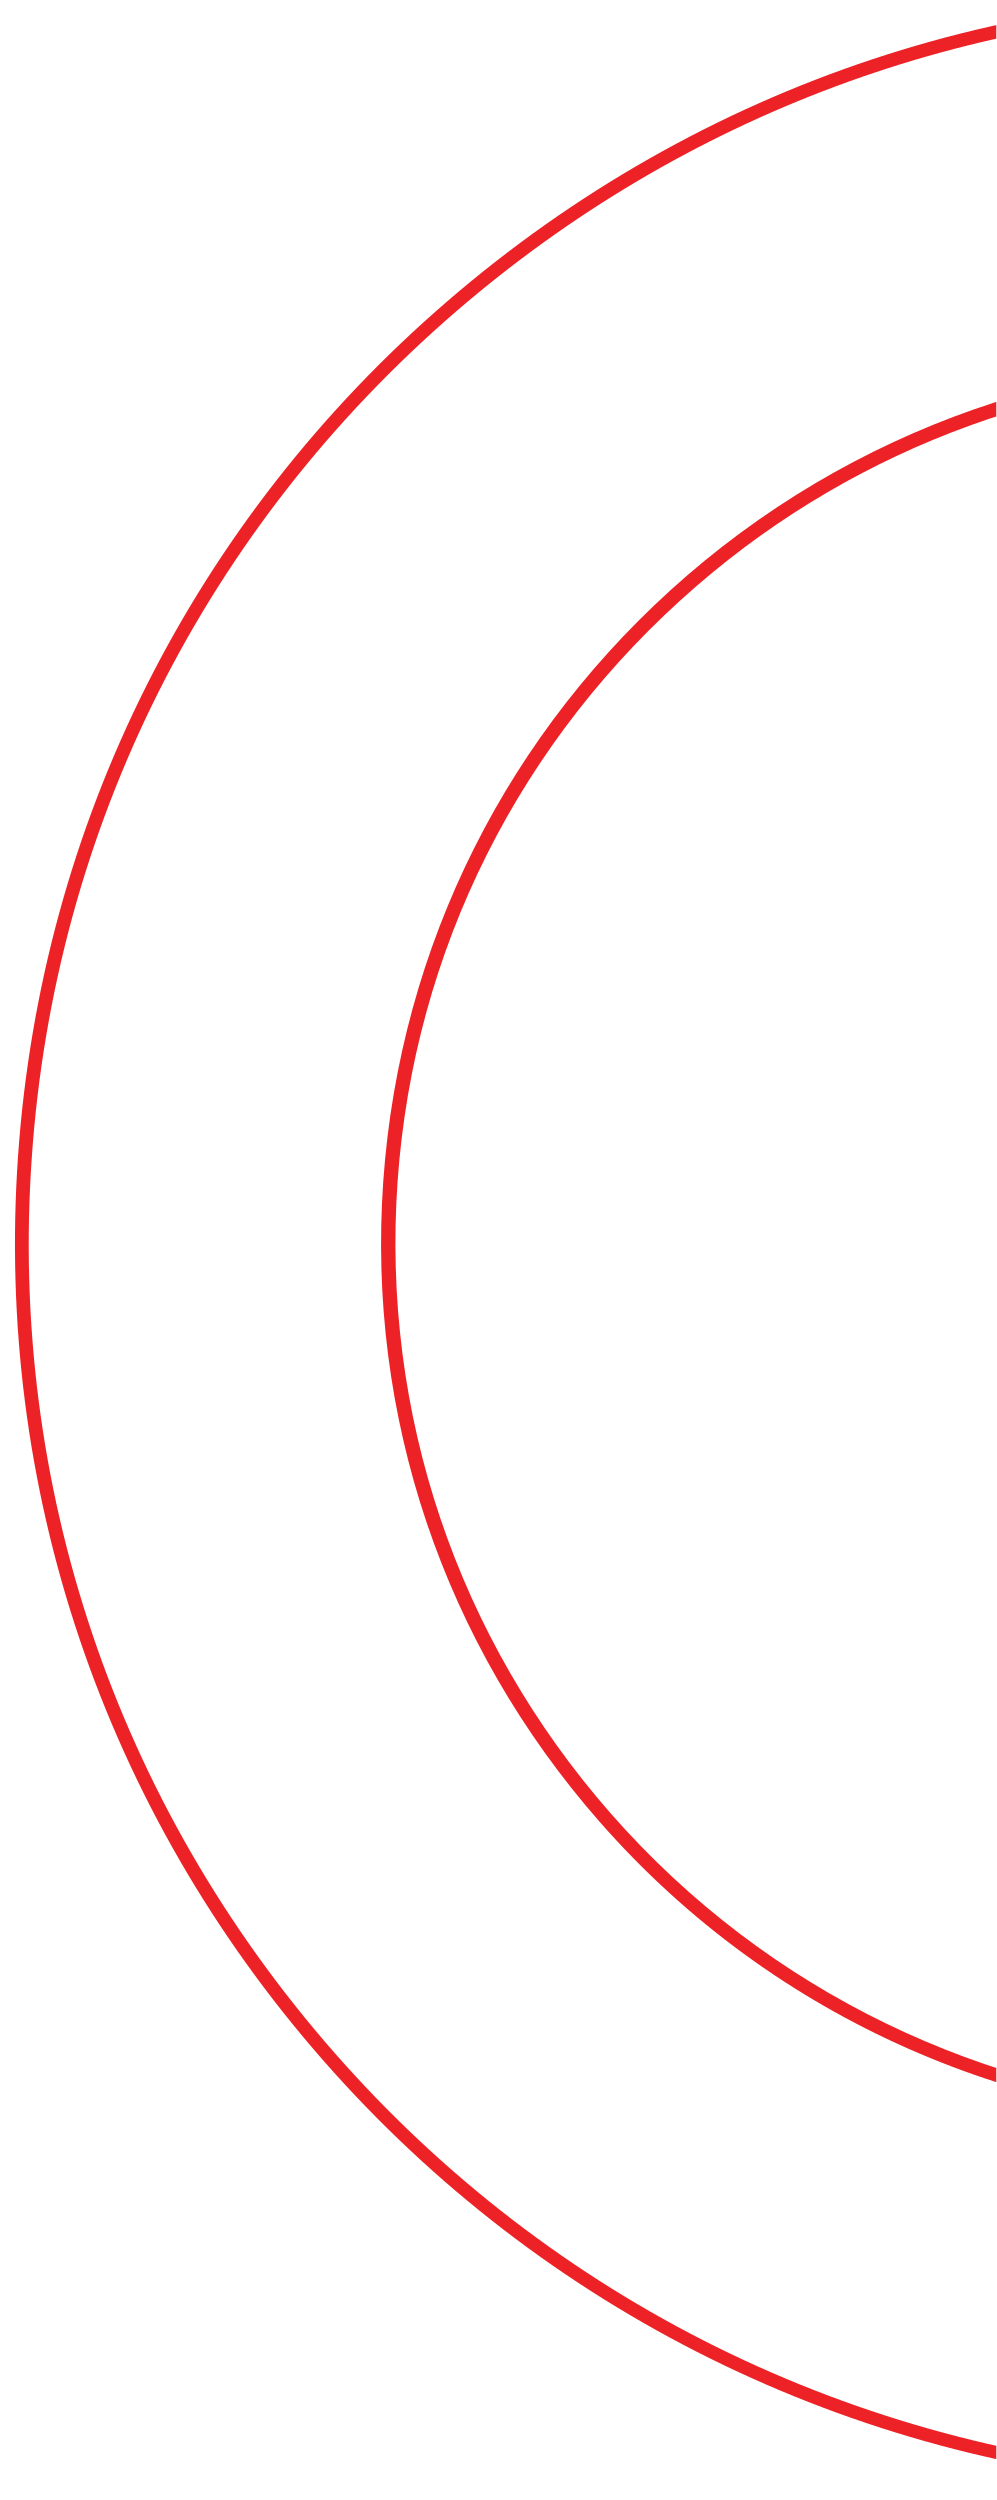
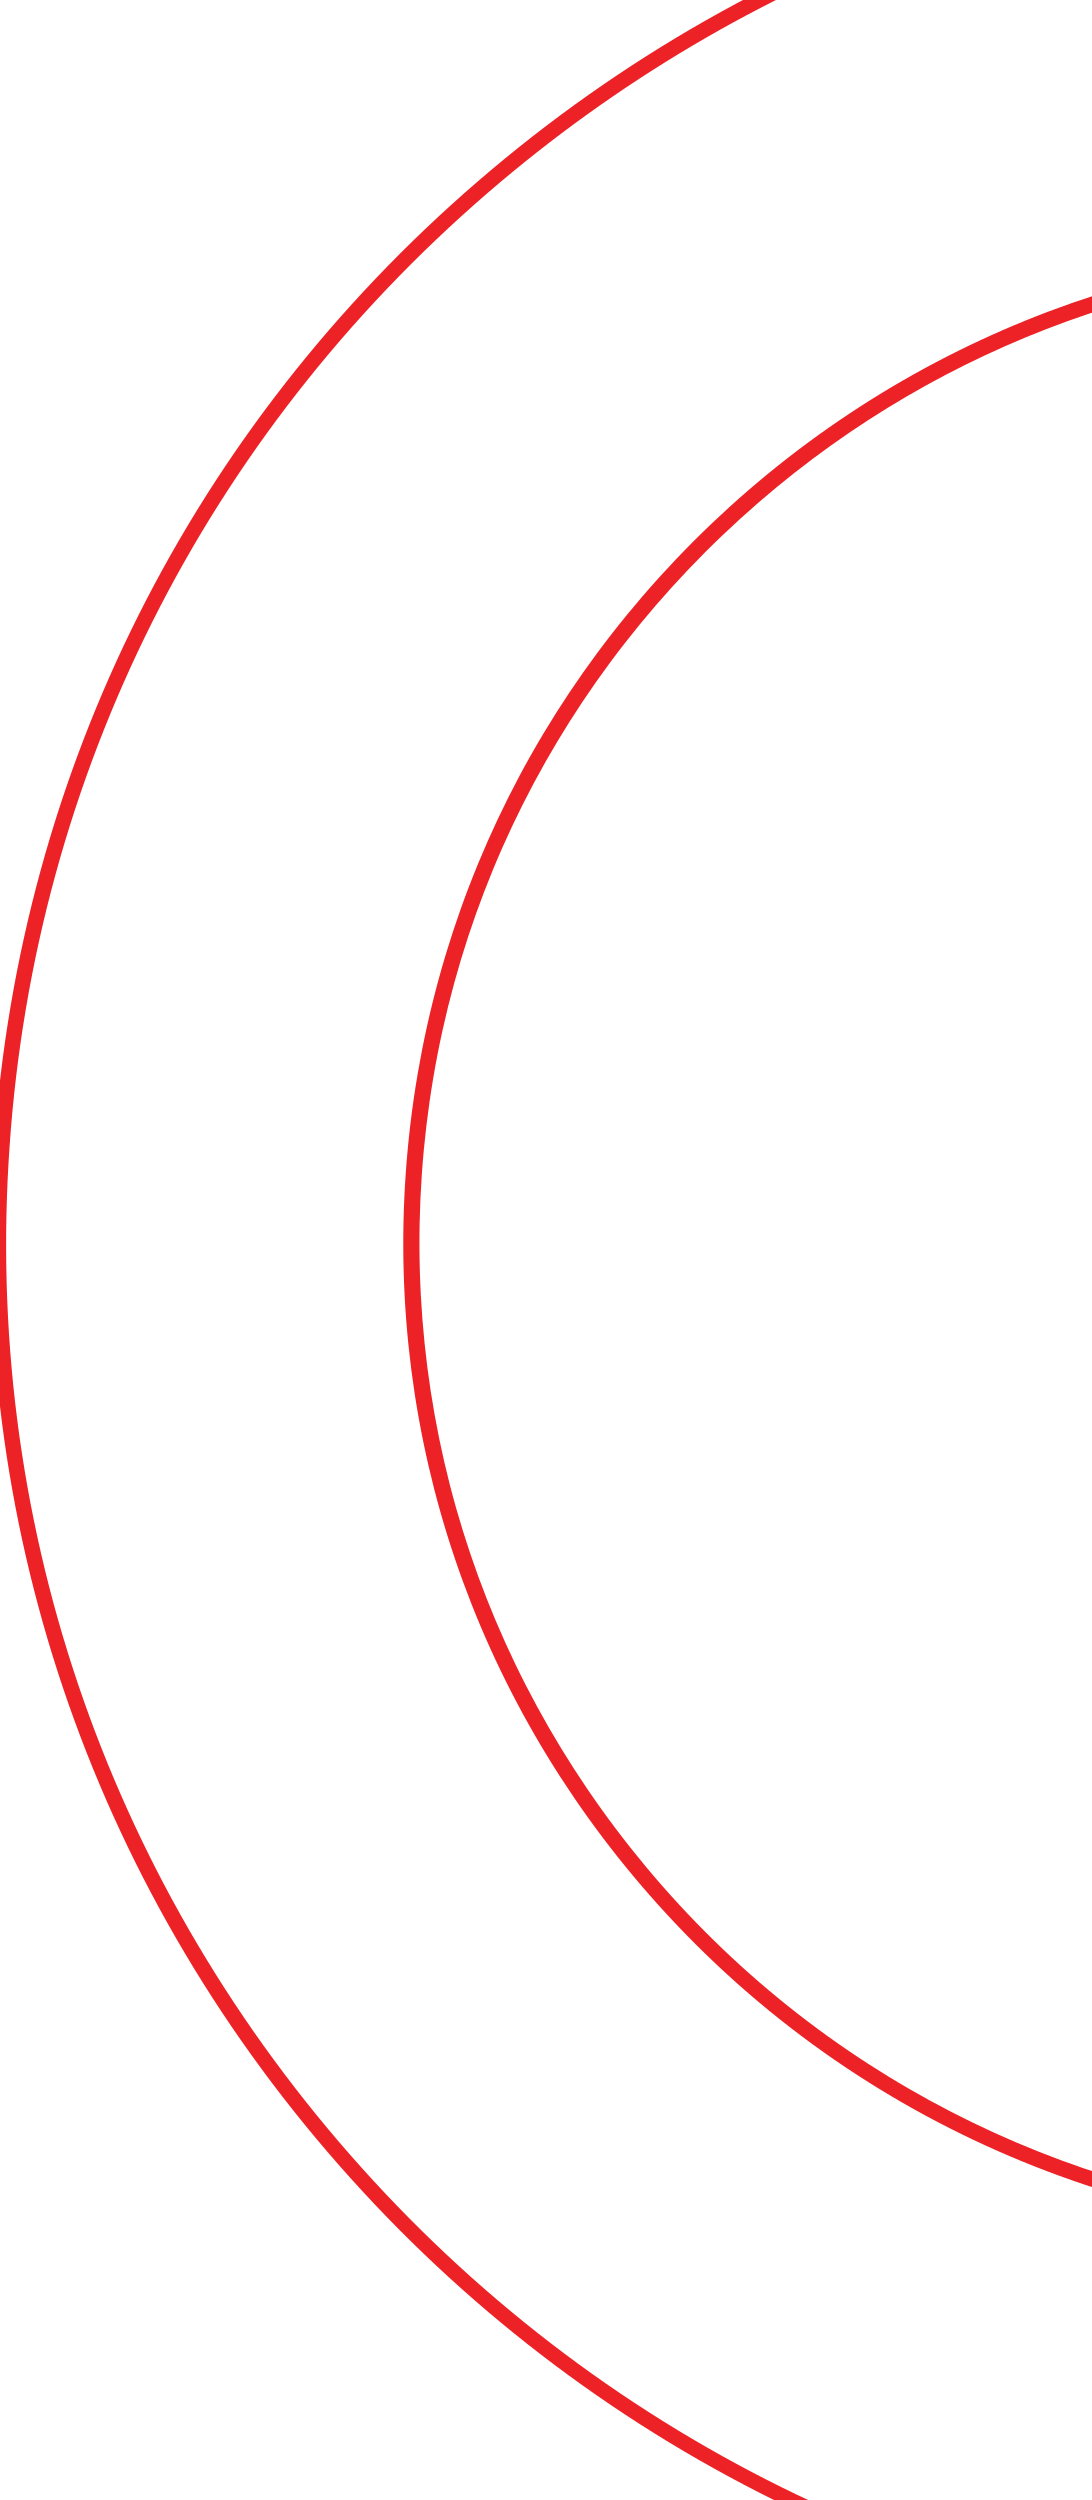
- <svg xmlns="http://www.w3.org/2000/svg" xmlns:xlink="http://www.w3.org/1999/xlink" version="1.1" id="Camada_1" x="0px" y="0px" viewBox="0 0 209.5 525.7" style="enable-background:new 0 0 209.5 525.7;" xml:space="preserve">
-   <style type="text/css">
+ <svg xmlns="http://www.w3.org/2000/svg" xmlns:xlink="http://www.w3.org/1999/xlink" version="1.1" id="Camada_1" x="0px" y="0px" viewBox="0 0 229.5 525.7" xml:space="preserve" width="229.5" height="525.7">
+   <defs id="defs19" />
+   <style type="text/css" id="style2">
	.st0{clip-path:url(#SVGID_2_);}
	.st1{fill:#EC2227;}
</style>
-   <g>
-     <defs>
-       <rect id="SVGID_1_" width="209.5" height="528.5" />
+   <g id="g14" transform="matrix(1.127171,0,0,1.127171,-5.521306,-33.28711)">
+     <defs id="defs5">
+       <rect id="SVGID_1_" width="209.5" height="528.5" x="0" y="0" />
    </defs>
    <clipPath id="SVGID_2_">
-       <use xlink:href="#SVGID_1_" style="overflow:visible;" />
+       <use xlink:href="#SVGID_1_" style="overflow:visible" id="use7" x="0" y="0" width="100%" height="100%" />
    </clipPath>
-     <g class="st0">
-       <path class="st1" d="M267.8,523.5c-6.2,0-12.5-0.2-18.8-0.7c-70.4-4.9-134.7-36.7-181-89.5C21.7,380.5-1.1,312.9,3.8,243    c4.9-69.9,37-133.7,90.2-179.6c53.3-46,121.3-68.6,191.8-63.7c70.4,4.9,134.7,36.7,181,89.5c95.6,109.1,83.9,275.1-26,370    C392.3,501,331.5,523.5,267.8,523.5z M267,1.8c-63,0-123.1,22.3-171.1,63.7C43.2,111,11.5,174.1,6.7,243.2    c-4.9,69.1,17.7,136,63.5,188.3c45.8,52.3,109.4,83.7,179,88.6c69.7,4.8,137-17.6,189.7-63l0.9,1.1l-0.9-1.1    C547.7,363.1,559.2,199,464.6,91c-45.8-52.3-109.4-83.7-179-88.6C279.4,2.1,273.2,1.8,267,1.8z M267.5,446.9    c-52.3,0-104.4-21.6-141.4-63.8c-32.8-37.4-49-85.3-45.5-134.8c3.5-49.5,26.2-94.7,63.9-127.3c77.9-67.2,196.4-59,264.1,18.3l0,0    c67.7,77.3,59.5,194.9-18.4,262.1C354.9,432,311.1,446.9,267.5,446.9z M267.3,78.4c-42.9,0-86,14.7-120.8,44.8    c-37.1,32.1-59.5,76.6-62.9,125.3c-3.4,48.7,12.5,95.9,44.8,132.8c66.7,76.1,183.3,84.2,260,18c76.7-66.2,84.8-181.9,18.1-258.1    C370.1,99.7,318.8,78.4,267.3,78.4z" />
+     <g class="st0" clip-path="url(#SVGID_2_)" id="g12">
+       <path class="st1" d="m 267.8,523.5 c -6.2,0 -12.5,-0.2 -18.8,-0.7 C 178.6,517.9 114.3,486.1 68,433.3 21.7,380.5 -1.1,312.9 3.8,243 8.7,173.1 40.8,109.3 94,63.4 c 53.3,-46 121.3,-68.6 191.8,-63.7 70.4,4.9 134.7,36.7 181,89.5 95.6,109.1 83.9,275.1 -26,370 -48.5,41.8 -109.3,64.3 -173,64.3 z M 267,1.8 C 204,1.8 143.9,24.1 95.9,65.5 43.2,111 11.5,174.1 6.7,243.2 c -4.9,69.1 17.7,136 63.5,188.3 45.8,52.3 109.4,83.7 179,88.6 69.7,4.8 137,-17.6 189.7,-63 l 0.9,1.1 -0.9,-1.1 C 547.7,363.1 559.2,199 464.6,91 418.8,38.7 355.2,7.3 285.6,2.4 279.4,2.1 273.2,1.8 267,1.8 Z m 0.5,445.1 c -52.3,0 -104.4,-21.6 -141.4,-63.8 -32.8,-37.4 -49,-85.3 -45.5,-134.8 3.5,-49.5 26.2,-94.7 63.9,-127.3 77.9,-67.2 196.4,-59 264.1,18.3 v 0 c 67.7,77.3 59.5,194.9 -18.4,262.1 -35.3,30.6 -79.1,45.5 -122.7,45.5 z M 267.3,78.4 c -42.9,0 -86,14.7 -120.8,44.8 -37.1,32.1 -59.5,76.6 -62.9,125.3 -3.4,48.7 12.5,95.9 44.8,132.8 66.7,76.1 183.3,84.2 260,18 76.7,-66.2 84.8,-181.9 18.1,-258.1 C 370.1,99.7 318.8,78.4 267.3,78.4 Z" id="path10" />
    </g>
  </g>
</svg>
